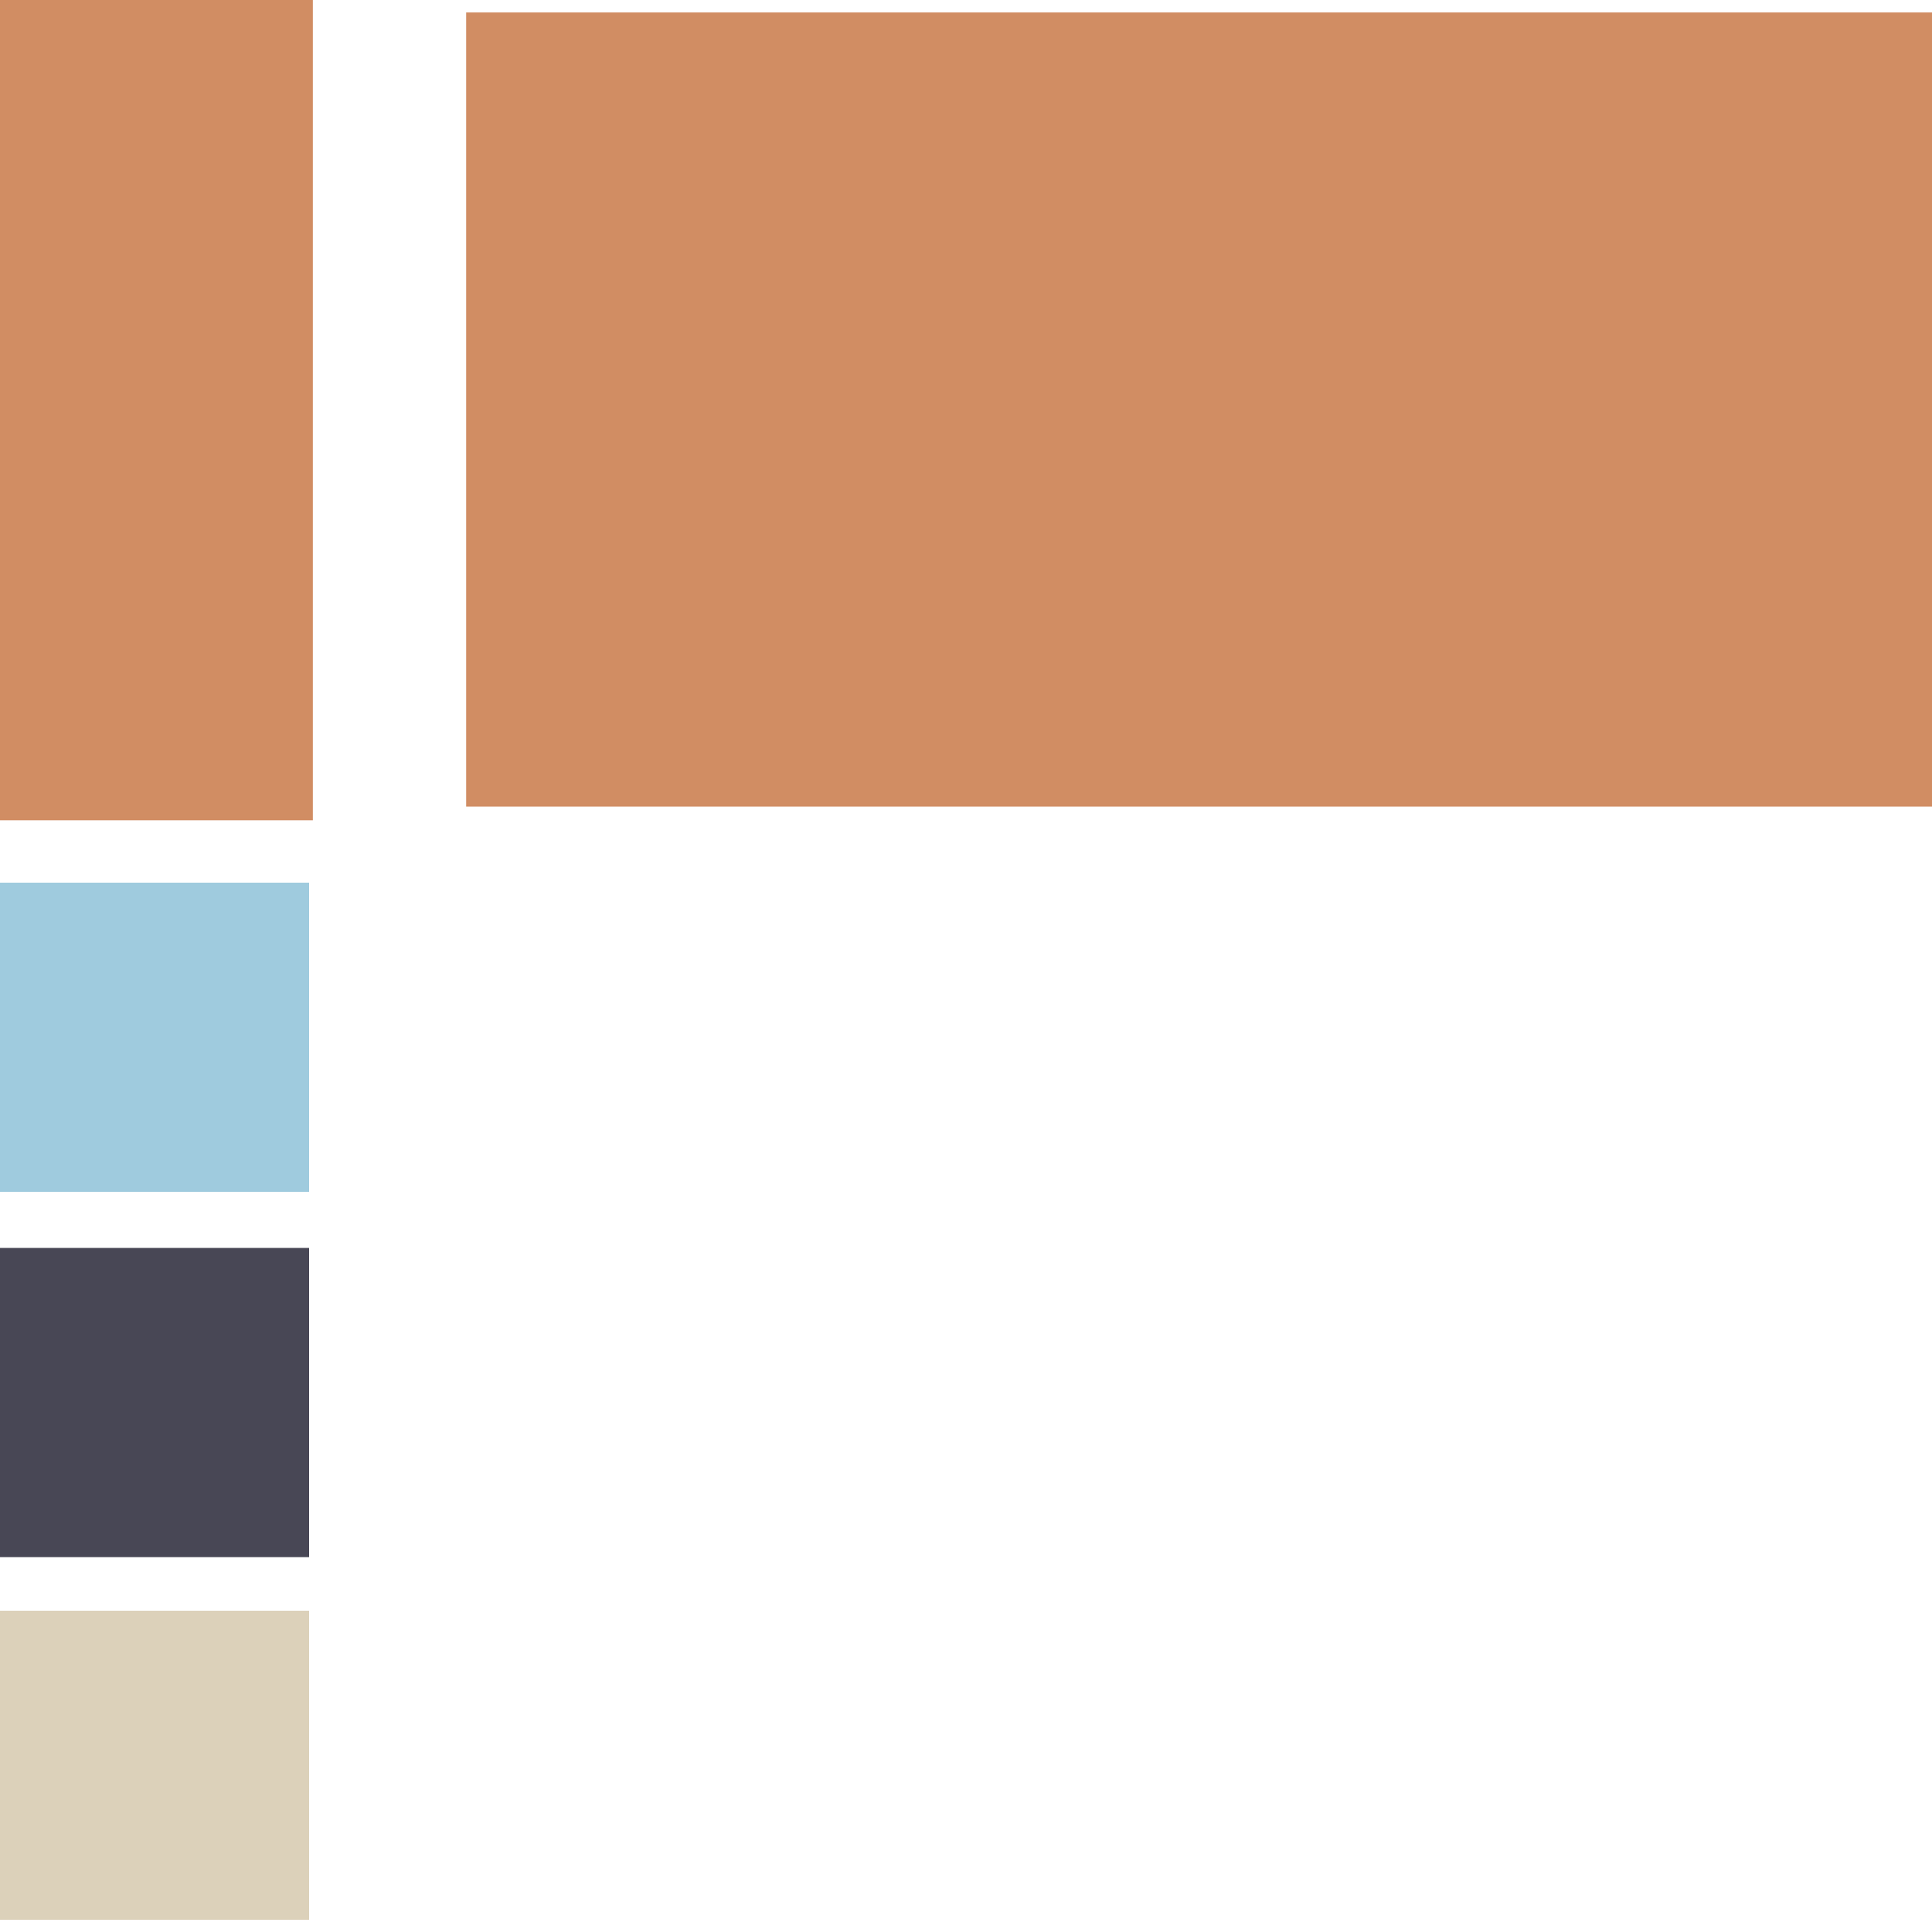
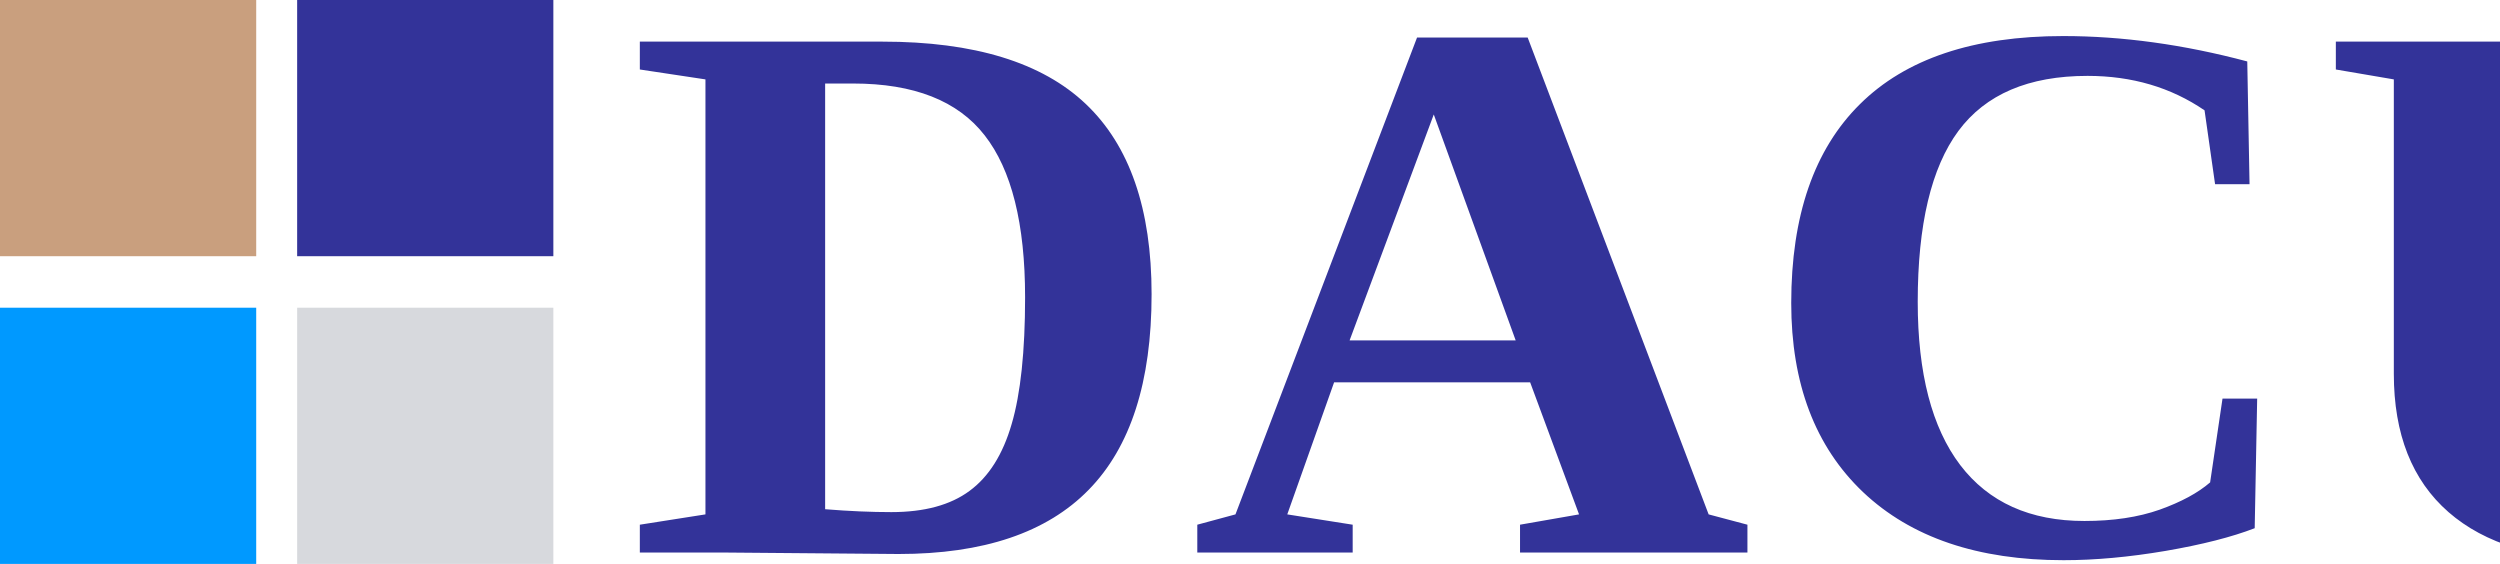
- <svg xmlns="http://www.w3.org/2000/svg" version="1.1" x="0px" y="0px" width="155px" height="154px" viewBox="0 0 155 154" enable-background="new 0 0 155 154" xml:space="preserve">
-   <defs>
- </defs>
-   <rect x="0" y="100.1" fill="#484755" width="24.8" height="24.8" />
-   <rect x="0" y="129.2" fill="#DCD1BA" width="24.8" height="24.8" />
-   <rect x="0" y="70.8" fill="#9FCBDE" width="24.8" height="24.8" />
-   <rect x="0" y="0" fill="#D18D63" width="25.1" height="65.8" />
-   <rect x="37.4" y="1" fill="#D18D63" width="117.6" height="63.7" />
+ <svg xmlns="http://www.w3.org/2000/svg" version="1.1" x="0px" y="0px" width="189.3px" height="42.7px" viewBox="0 0 189.3 42.7" enable-background="new 0 0 189.3 42.7" xml:space="preserve">
+   <g id="Capa_2">
+     <g>
+       <rect x="22.5" y="0" fill="#333399" width="19.4" height="19.4" />
+       <rect x="22.5" y="23.3" fill="#D7D9DD" width="19.4" height="19.4" />
+       <rect x="0" y="23.3" fill="#0099FF" width="19.4" height="19.4" />
+       <rect x="0" y="0" fill="#C99F7E" width="19.4" height="19.4" />
+     </g>
+     <rect x="47.4" y="0" fill="none" width="182.4" height="43.3" />
+     <text style="font-weight: 600;" transform="matrix(1 0 0 1 47.417 41.8397)" fill="#333399" font-family="'Titillium Web', sans-serif;''" font-size="59.075">DACU</text>
+   </g>
</svg>
